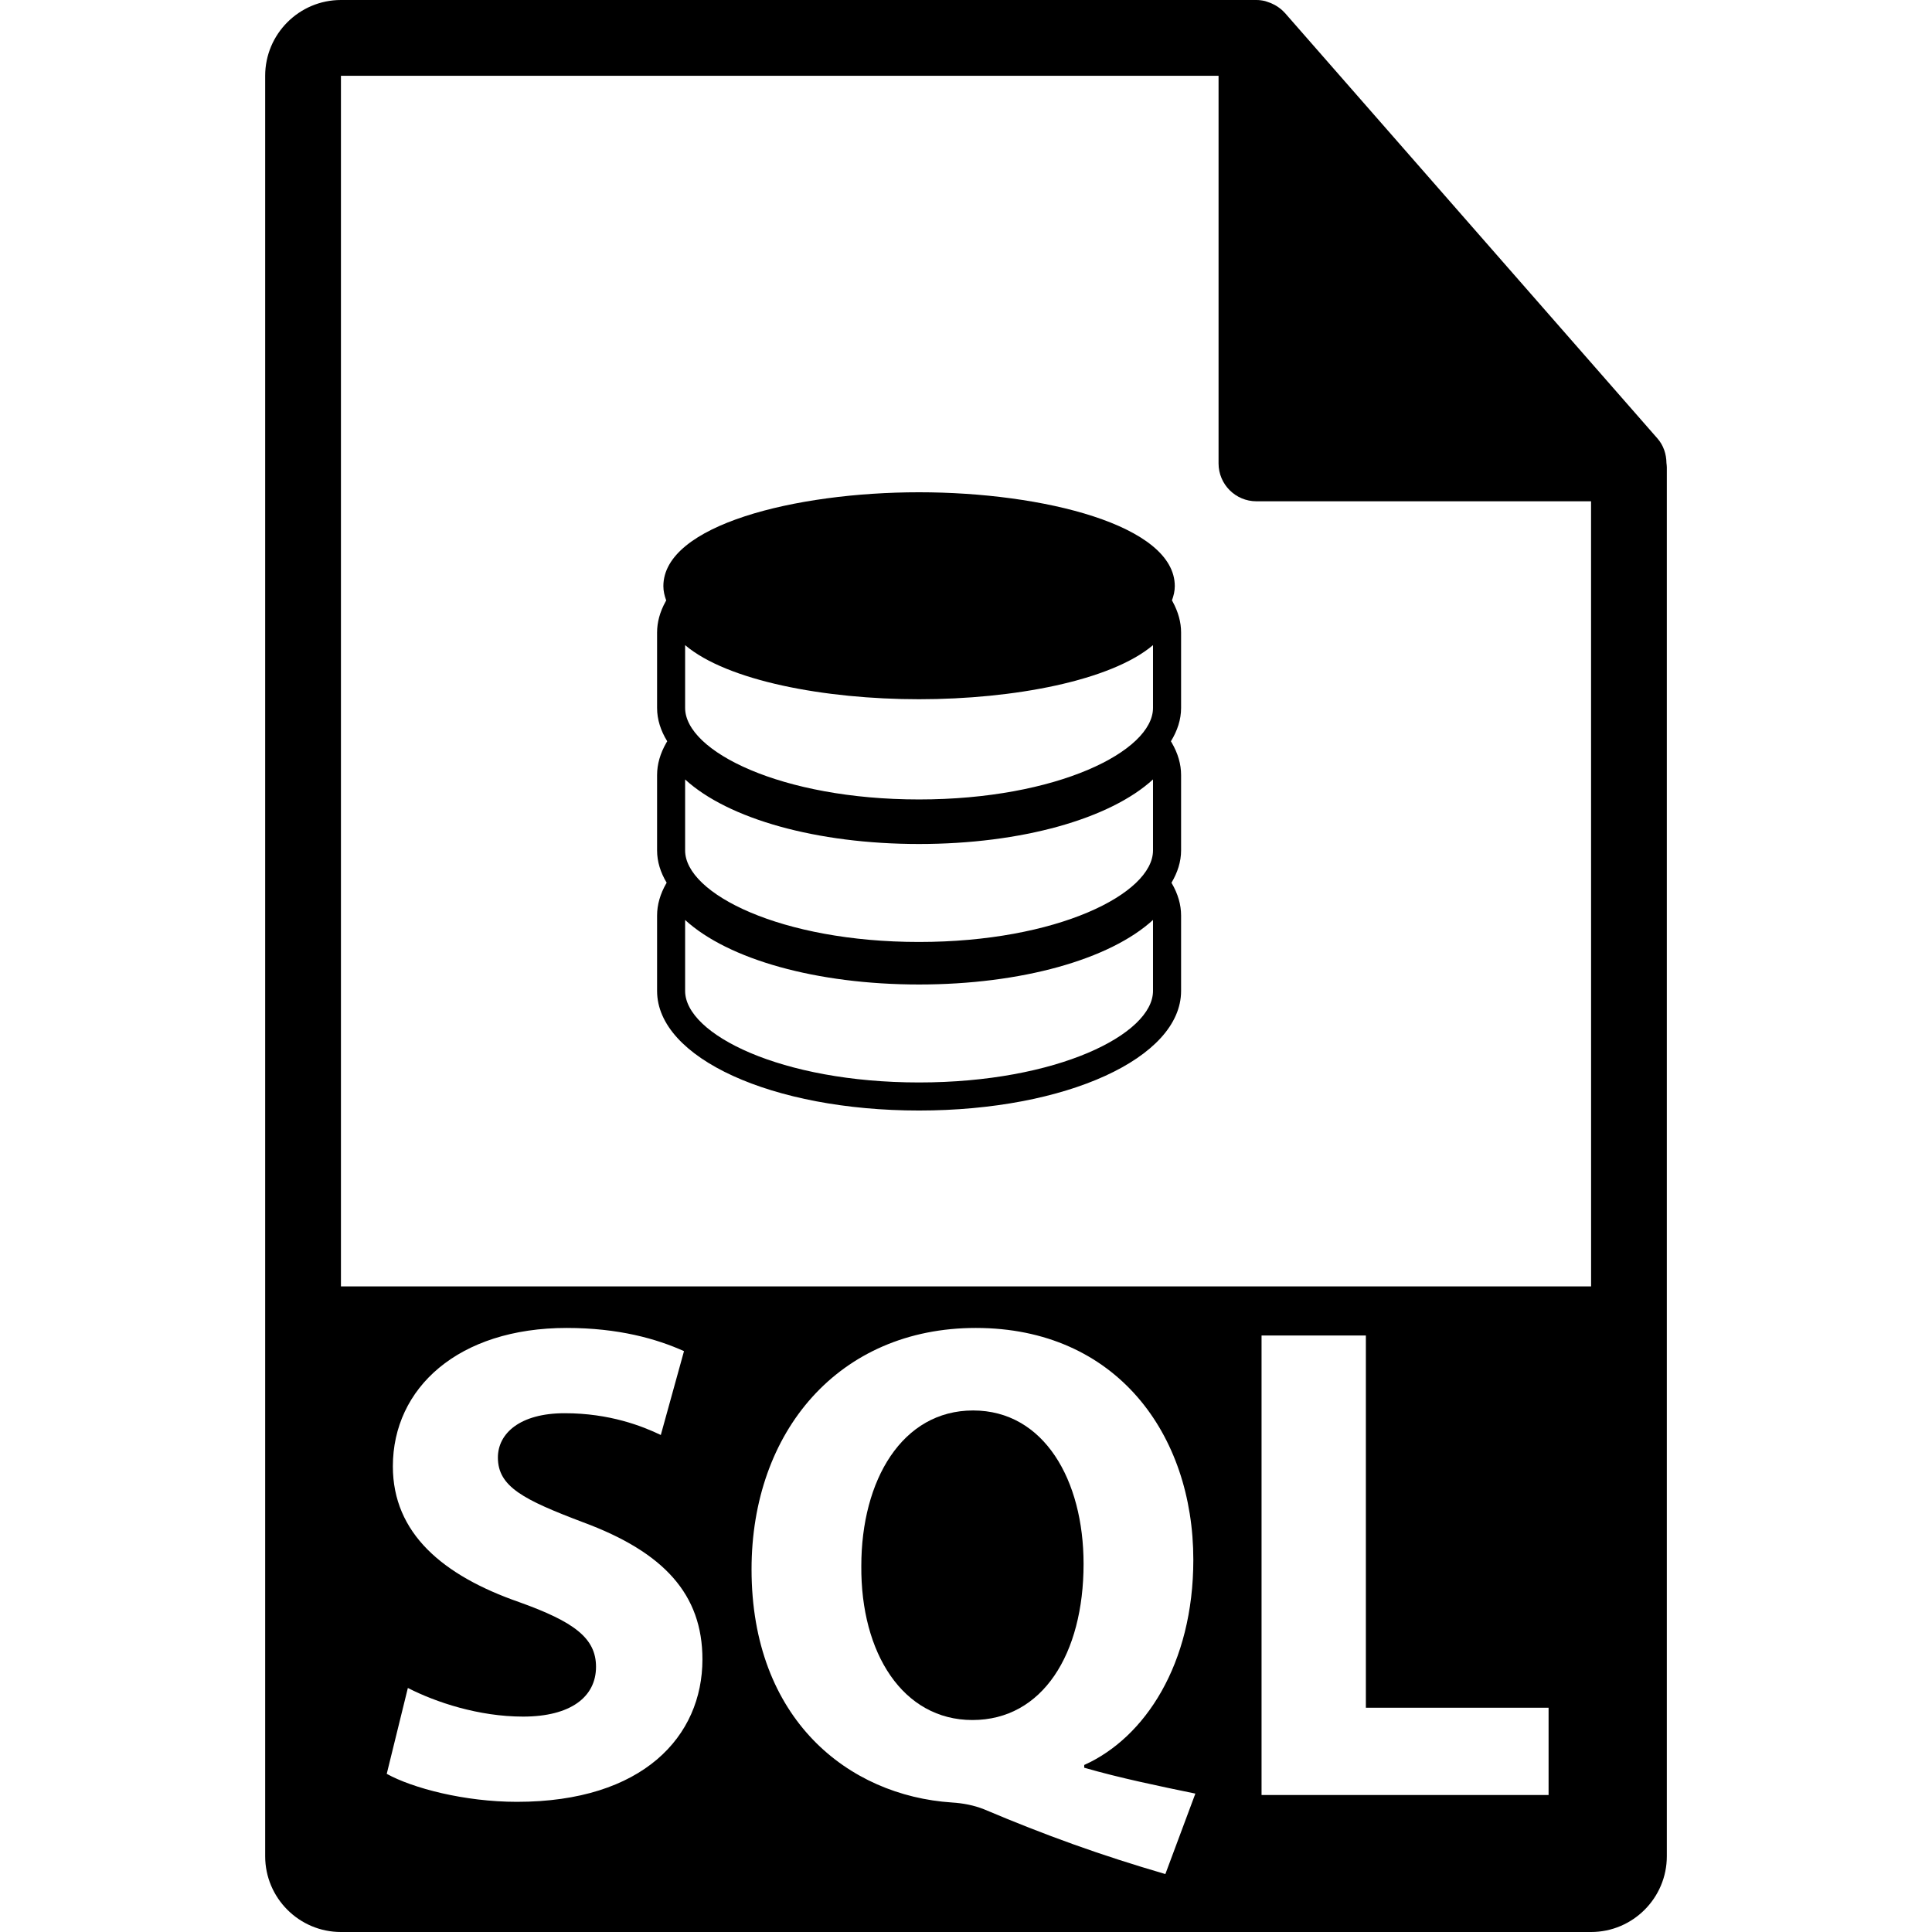
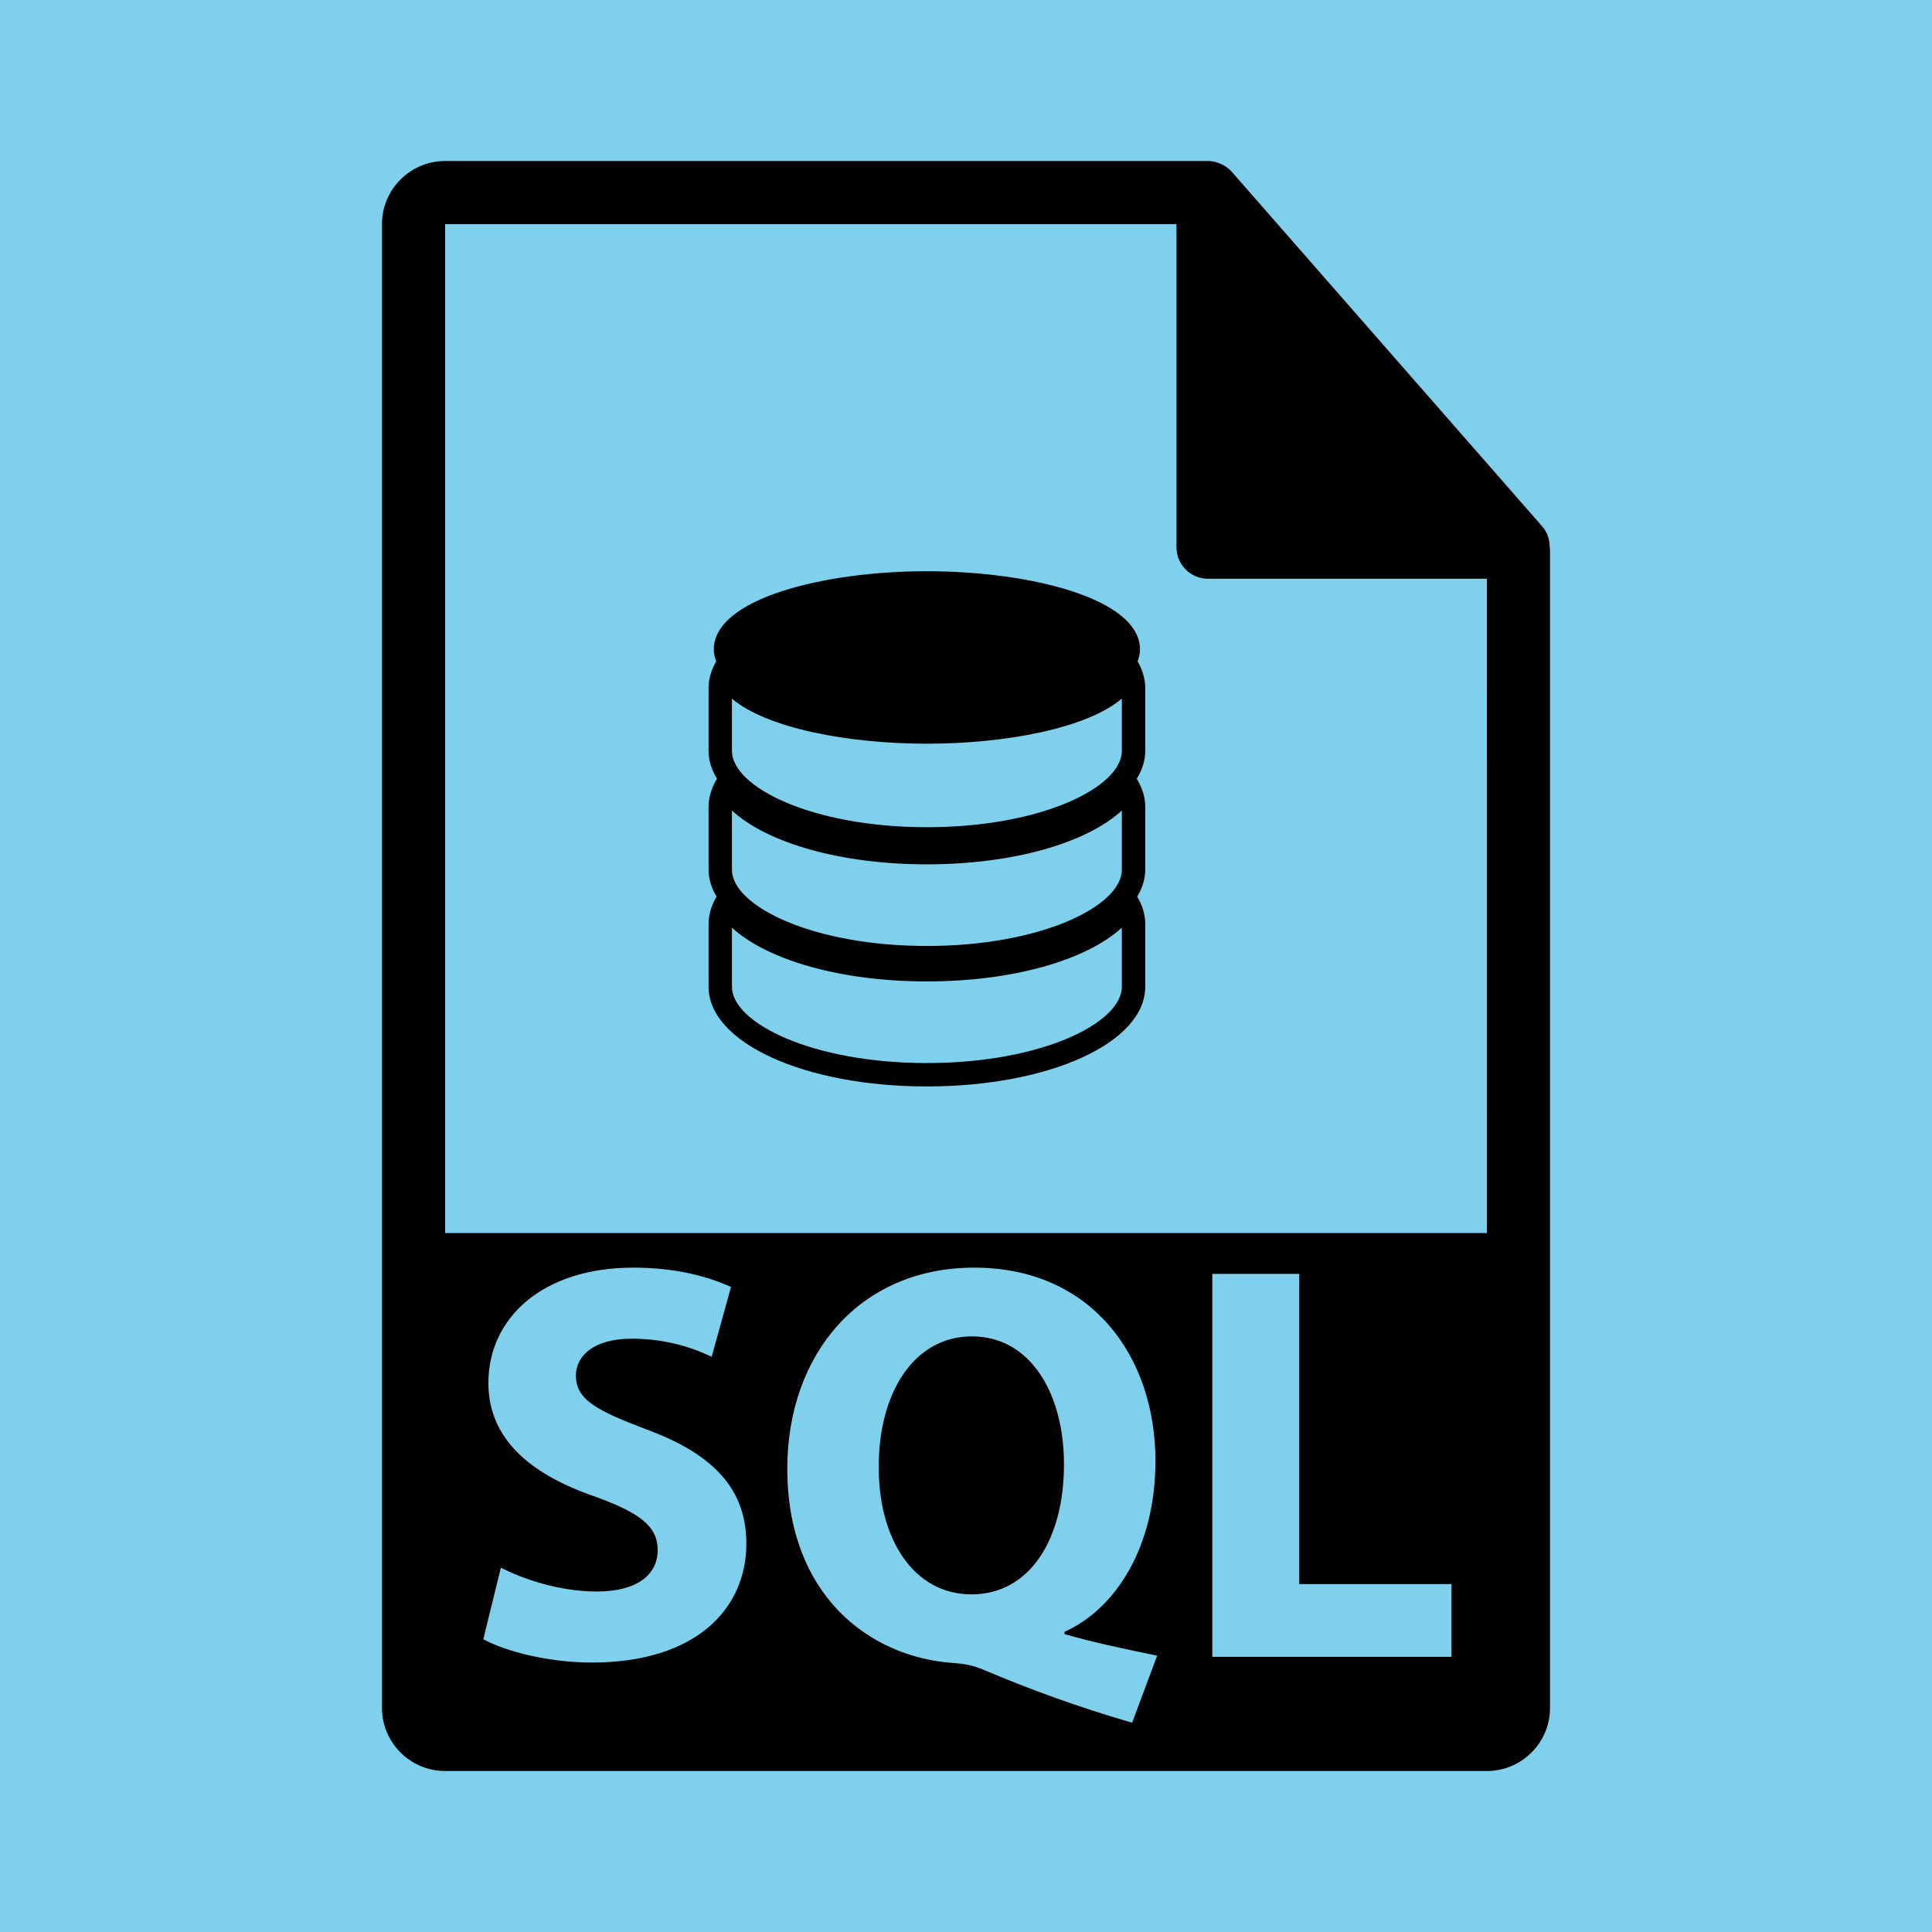
- <svg xmlns="http://www.w3.org/2000/svg" fill="#000000" version="1.1" id="Capa_1" width="800px" height="800px" viewBox="0 0 550.801 550.801" xml:space="preserve">
-   <g>
+ <svg xmlns="http://www.w3.org/2000/svg" fill="#000000" version="1.1" id="Capa_1" width="800px" height="800px" viewBox="-55.08 -55.08 660.96 660.96" xml:space="preserve">
+   <g id="SVGRepo_bgCarrier" stroke-width="0">
+     <rect x="-55.08" y="-55.08" width="660.96" height="660.96" rx="0" fill="#7ed0ec" strokewidth="0" />
+   </g>
+   <g id="SVGRepo_tracerCarrier" stroke-linecap="round" stroke-linejoin="round" />
+   <g id="SVGRepo_iconCarrier">
    <g>
-       <path d="M277.425,402.116c-20.208,0-31.87,19.833-31.87,44.317c-0.2,24.88,11.853,43.934,31.681,43.934    c20.018,0,31.683-18.858,31.683-44.508C308.918,421.949,297.644,402.116,277.425,402.116z" />
-       <path d="M475.095,131.992c-0.032-2.526-0.833-5.021-2.568-6.993L366.324,3.694c-0.021-0.034-0.062-0.045-0.084-0.076    c-0.633-0.707-1.36-1.29-2.141-1.804c-0.232-0.15-0.475-0.285-0.718-0.422c-0.675-0.366-1.382-0.67-2.13-0.892    c-0.19-0.058-0.38-0.14-0.58-0.192C359.87,0.114,359.037,0,358.203,0H97.2C85.292,0,75.6,9.693,75.6,21.601v507.6    c0,11.913,9.692,21.601,21.6,21.601H453.6c11.908,0,21.601-9.688,21.601-21.601V133.202    C475.2,132.796,475.137,132.398,475.095,131.992z M147.382,513.691c-14.974,0-29.742-3.892-37.125-7.979l6.022-24.485    c7.963,4.082,20.216,8.164,32.843,8.164c13.613,0,20.799-5.643,20.799-14.196c0-8.169-6.21-12.825-21.956-18.457    c-21.766-7.583-35.962-19.644-35.962-38.687c0-22.354,18.668-39.461,49.57-39.461c14.776,0,25.661,3.111,33.431,6.613    l-6.613,23.904c-5.244-2.521-14.575-6.207-27.4-6.207c-12.836,0-19.045,5.822-19.045,12.63c0,8.358,7.38,12.05,24.289,18.463    c23.127,8.553,34.024,20.608,34.024,39.076C200.253,495.023,183.336,513.691,147.382,513.691z M332.237,534.284    c-18.657-5.442-34.204-11.074-51.701-18.468c-2.911-1.16-6.022-1.745-9.134-1.936c-29.542-1.936-57.14-23.715-57.14-66.482    c0-39.261,24.877-68.808,63.942-68.808c40.047,0,62.006,30.322,62.006,66.087c0,29.742-13.796,50.735-31.104,58.504v0.785    c10.115,2.922,21.39,5.253,31.684,7.378L332.237,534.284z M441.492,511.745h-81.833V380.737h29.742V486.86h52.091V511.745z     M97.2,366.752V21.601h250.203v110.515c0,5.961,4.831,10.8,10.8,10.8H453.6l0.011,223.836H97.2z" />
-       <path d="M334.114,171.171c0.475-1.308,0.812-2.647,0.812-4.063c0-17.386-37.568-26.765-72.924-26.765    c-35.321,0-72.879,9.379-72.879,26.765c0,1.416,0.33,2.761,0.81,4.074l-0.188,0.335c-1.616,2.932-2.415,5.89-2.415,8.801v21.513    c0,3.312,1.042,6.492,2.89,9.498l-0.242,0.411c-1.762,3.056-2.647,6.151-2.647,9.208v21.508c0,3.208,0.983,6.286,2.731,9.208    l-0.084,0.134c-1.762,3.051-2.647,6.152-2.647,9.202v21.51c0,19.122,32.801,34.093,74.672,34.093    c41.916,0,74.717-14.971,74.717-34.093v-21.51c0-3.056-0.886-6.162-2.669-9.208l-0.073-0.118c1.734-2.927,2.742-6.004,2.742-9.218    v-21.508c0-3.061-0.886-6.167-2.669-9.218l-0.231-0.396c1.846-3.011,2.9-6.186,2.9-9.508v-21.513c0-2.911-0.812-5.877-2.415-8.81    L334.114,171.171z M328.715,282.509c0,12.351-27.38,26.093-66.712,26.093c-39.295,0-66.68-13.742-66.68-26.093v-20.231    c12.263,11.232,37.492,18.396,66.68,18.396c29.228,0,54.456-7.169,66.712-18.407V282.509z M328.715,242.455    c0,12.34-27.38,26.093-66.712,26.093c-39.295,0-66.68-13.753-66.68-26.093v-20.234c12.263,11.227,37.492,18.398,66.68,18.398    c29.228,0,54.456-7.172,66.712-18.409V242.455z M328.715,201.825c0,12.34-27.38,26.093-66.712,26.093    c-39.295,0-66.68-13.748-66.68-26.093v-17.9c11.984,10.156,39.772,15.422,66.68,15.422c26.944,0,54.72-5.266,66.712-15.422    V201.825z" />
+       <g>
+         <path d="M277.425,402.116c-20.208,0-31.87,19.833-31.87,44.317c-0.2,24.88,11.853,43.934,31.681,43.934 c20.018,0,31.683-18.858,31.683-44.508C308.918,421.949,297.644,402.116,277.425,402.116z" />
+         <path d="M475.095,131.992c-0.032-2.526-0.833-5.021-2.568-6.993L366.324,3.694c-0.021-0.034-0.062-0.045-0.084-0.076 c-0.633-0.707-1.36-1.29-2.141-1.804c-0.232-0.15-0.475-0.285-0.718-0.422c-0.675-0.366-1.382-0.67-2.13-0.892 c-0.19-0.058-0.38-0.14-0.58-0.192C359.87,0.114,359.037,0,358.203,0H97.2C85.292,0,75.6,9.693,75.6,21.601v507.6 c0,11.913,9.692,21.601,21.6,21.601H453.6c11.908,0,21.601-9.688,21.601-21.601V133.202 C475.2,132.796,475.137,132.398,475.095,131.992z M147.382,513.691c-14.974,0-29.742-3.892-37.125-7.979l6.022-24.485 c7.963,4.082,20.216,8.164,32.843,8.164c13.613,0,20.799-5.643,20.799-14.196c0-8.169-6.21-12.825-21.956-18.457 c-21.766-7.583-35.962-19.644-35.962-38.687c0-22.354,18.668-39.461,49.57-39.461c14.776,0,25.661,3.111,33.431,6.613 l-6.613,23.904c-5.244-2.521-14.575-6.207-27.4-6.207c-12.836,0-19.045,5.822-19.045,12.63c0,8.358,7.38,12.05,24.289,18.463 c23.127,8.553,34.024,20.608,34.024,39.076C200.253,495.023,183.336,513.691,147.382,513.691z M332.237,534.284 c-18.657-5.442-34.204-11.074-51.701-18.468c-2.911-1.16-6.022-1.745-9.134-1.936c-29.542-1.936-57.14-23.715-57.14-66.482 c0-39.261,24.877-68.808,63.942-68.808c40.047,0,62.006,30.322,62.006,66.087c0,29.742-13.796,50.735-31.104,58.504v0.785 c10.115,2.922,21.39,5.253,31.684,7.378L332.237,534.284z M441.492,511.745h-81.833V380.737h29.742V486.86h52.091V511.745z M97.2,366.752V21.601h250.203v110.515c0,5.961,4.831,10.8,10.8,10.8H453.6l0.011,223.836H97.2z" />
+         <path d="M334.114,171.171c0.475-1.308,0.812-2.647,0.812-4.063c0-17.386-37.568-26.765-72.924-26.765 c-35.321,0-72.879,9.379-72.879,26.765c0,1.416,0.33,2.761,0.81,4.074l-0.188,0.335c-1.616,2.932-2.415,5.89-2.415,8.801v21.513 c0,3.312,1.042,6.492,2.89,9.498l-0.242,0.411c-1.762,3.056-2.647,6.151-2.647,9.208v21.508c0,3.208,0.983,6.286,2.731,9.208 l-0.084,0.134c-1.762,3.051-2.647,6.152-2.647,9.202v21.51c0,19.122,32.801,34.093,74.672,34.093 c41.916,0,74.717-14.971,74.717-34.093v-21.51c0-3.056-0.886-6.162-2.669-9.208l-0.073-0.118c1.734-2.927,2.742-6.004,2.742-9.218 v-21.508c0-3.061-0.886-6.167-2.669-9.218l-0.231-0.396c1.846-3.011,2.9-6.186,2.9-9.508v-21.513c0-2.911-0.812-5.877-2.415-8.81 L334.114,171.171z M328.715,282.509c0,12.351-27.38,26.093-66.712,26.093c-39.295,0-66.68-13.742-66.68-26.093v-20.231 c12.263,11.232,37.492,18.396,66.68,18.396c29.228,0,54.456-7.169,66.712-18.407V282.509z M328.715,242.455 c0,12.34-27.38,26.093-66.712,26.093c-39.295,0-66.68-13.753-66.68-26.093v-20.234c12.263,11.227,37.492,18.398,66.68,18.398 c29.228,0,54.456-7.172,66.712-18.409V242.455z M328.715,201.825c0,12.34-27.38,26.093-66.712,26.093 c-39.295,0-66.68-13.748-66.68-26.093v-17.9c11.984,10.156,39.772,15.422,66.68,15.422c26.944,0,54.72-5.266,66.712-15.422 V201.825z" />
+       </g>
    </g>
  </g>
</svg>
